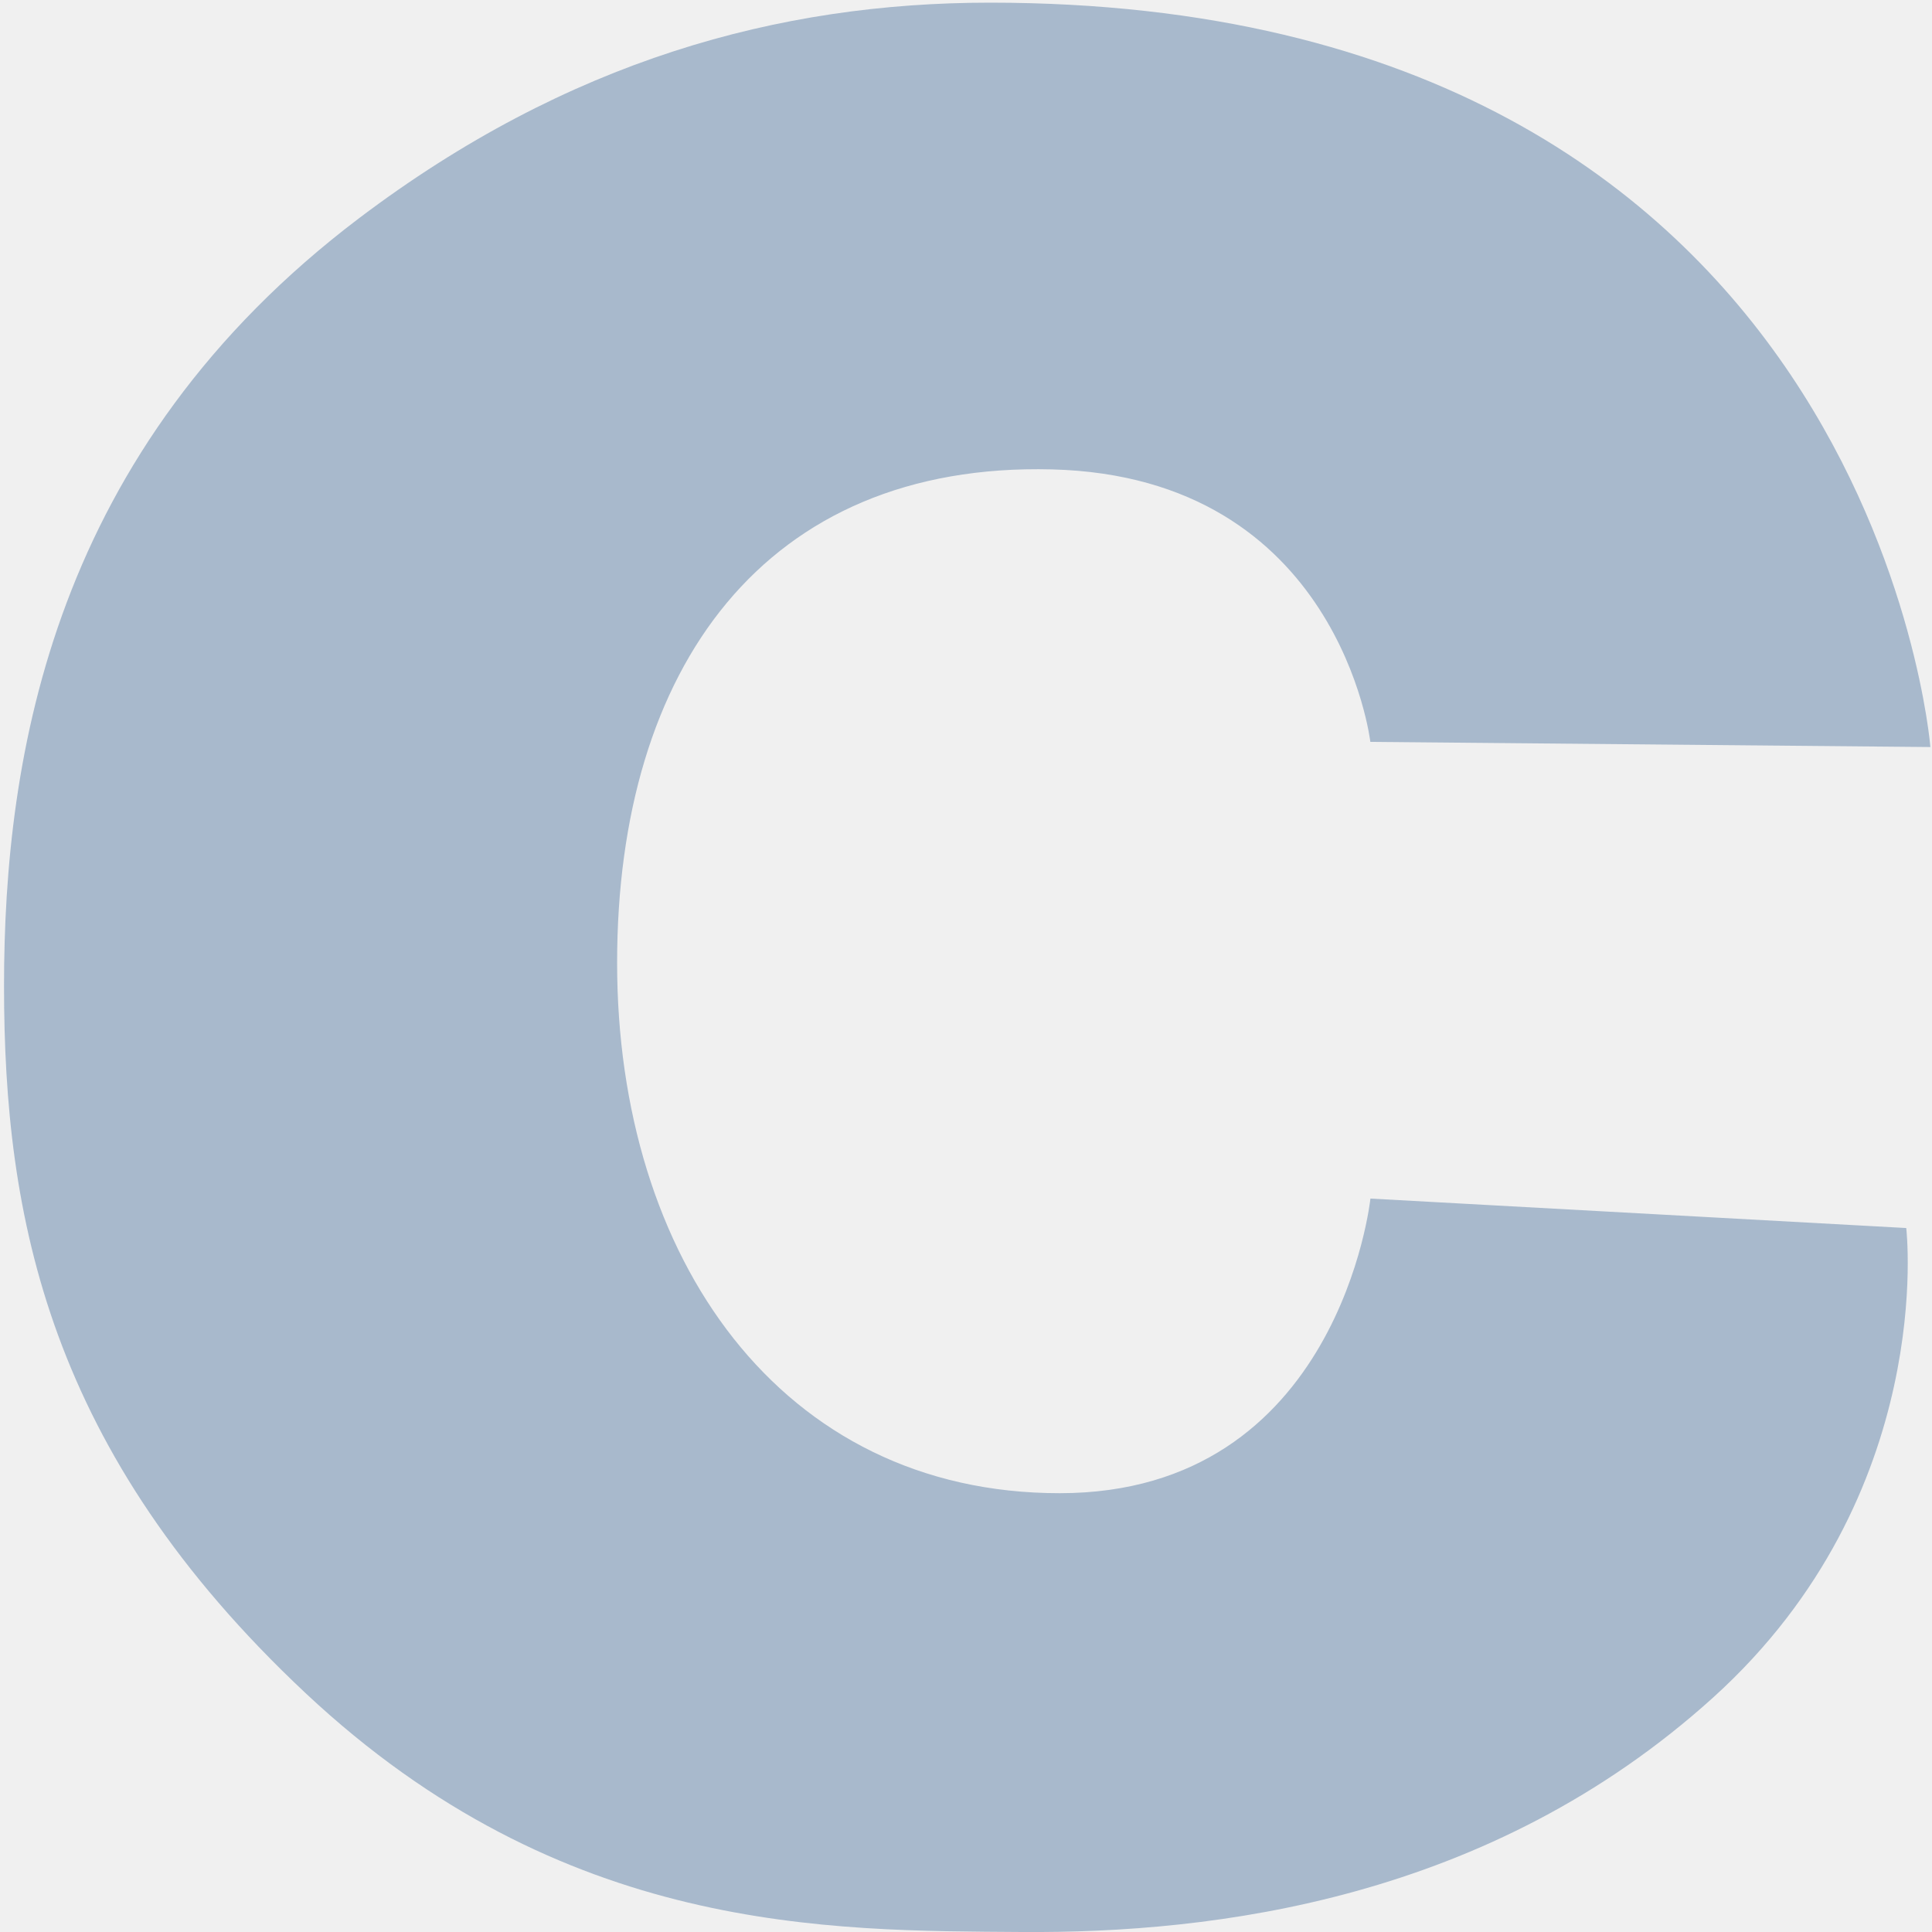
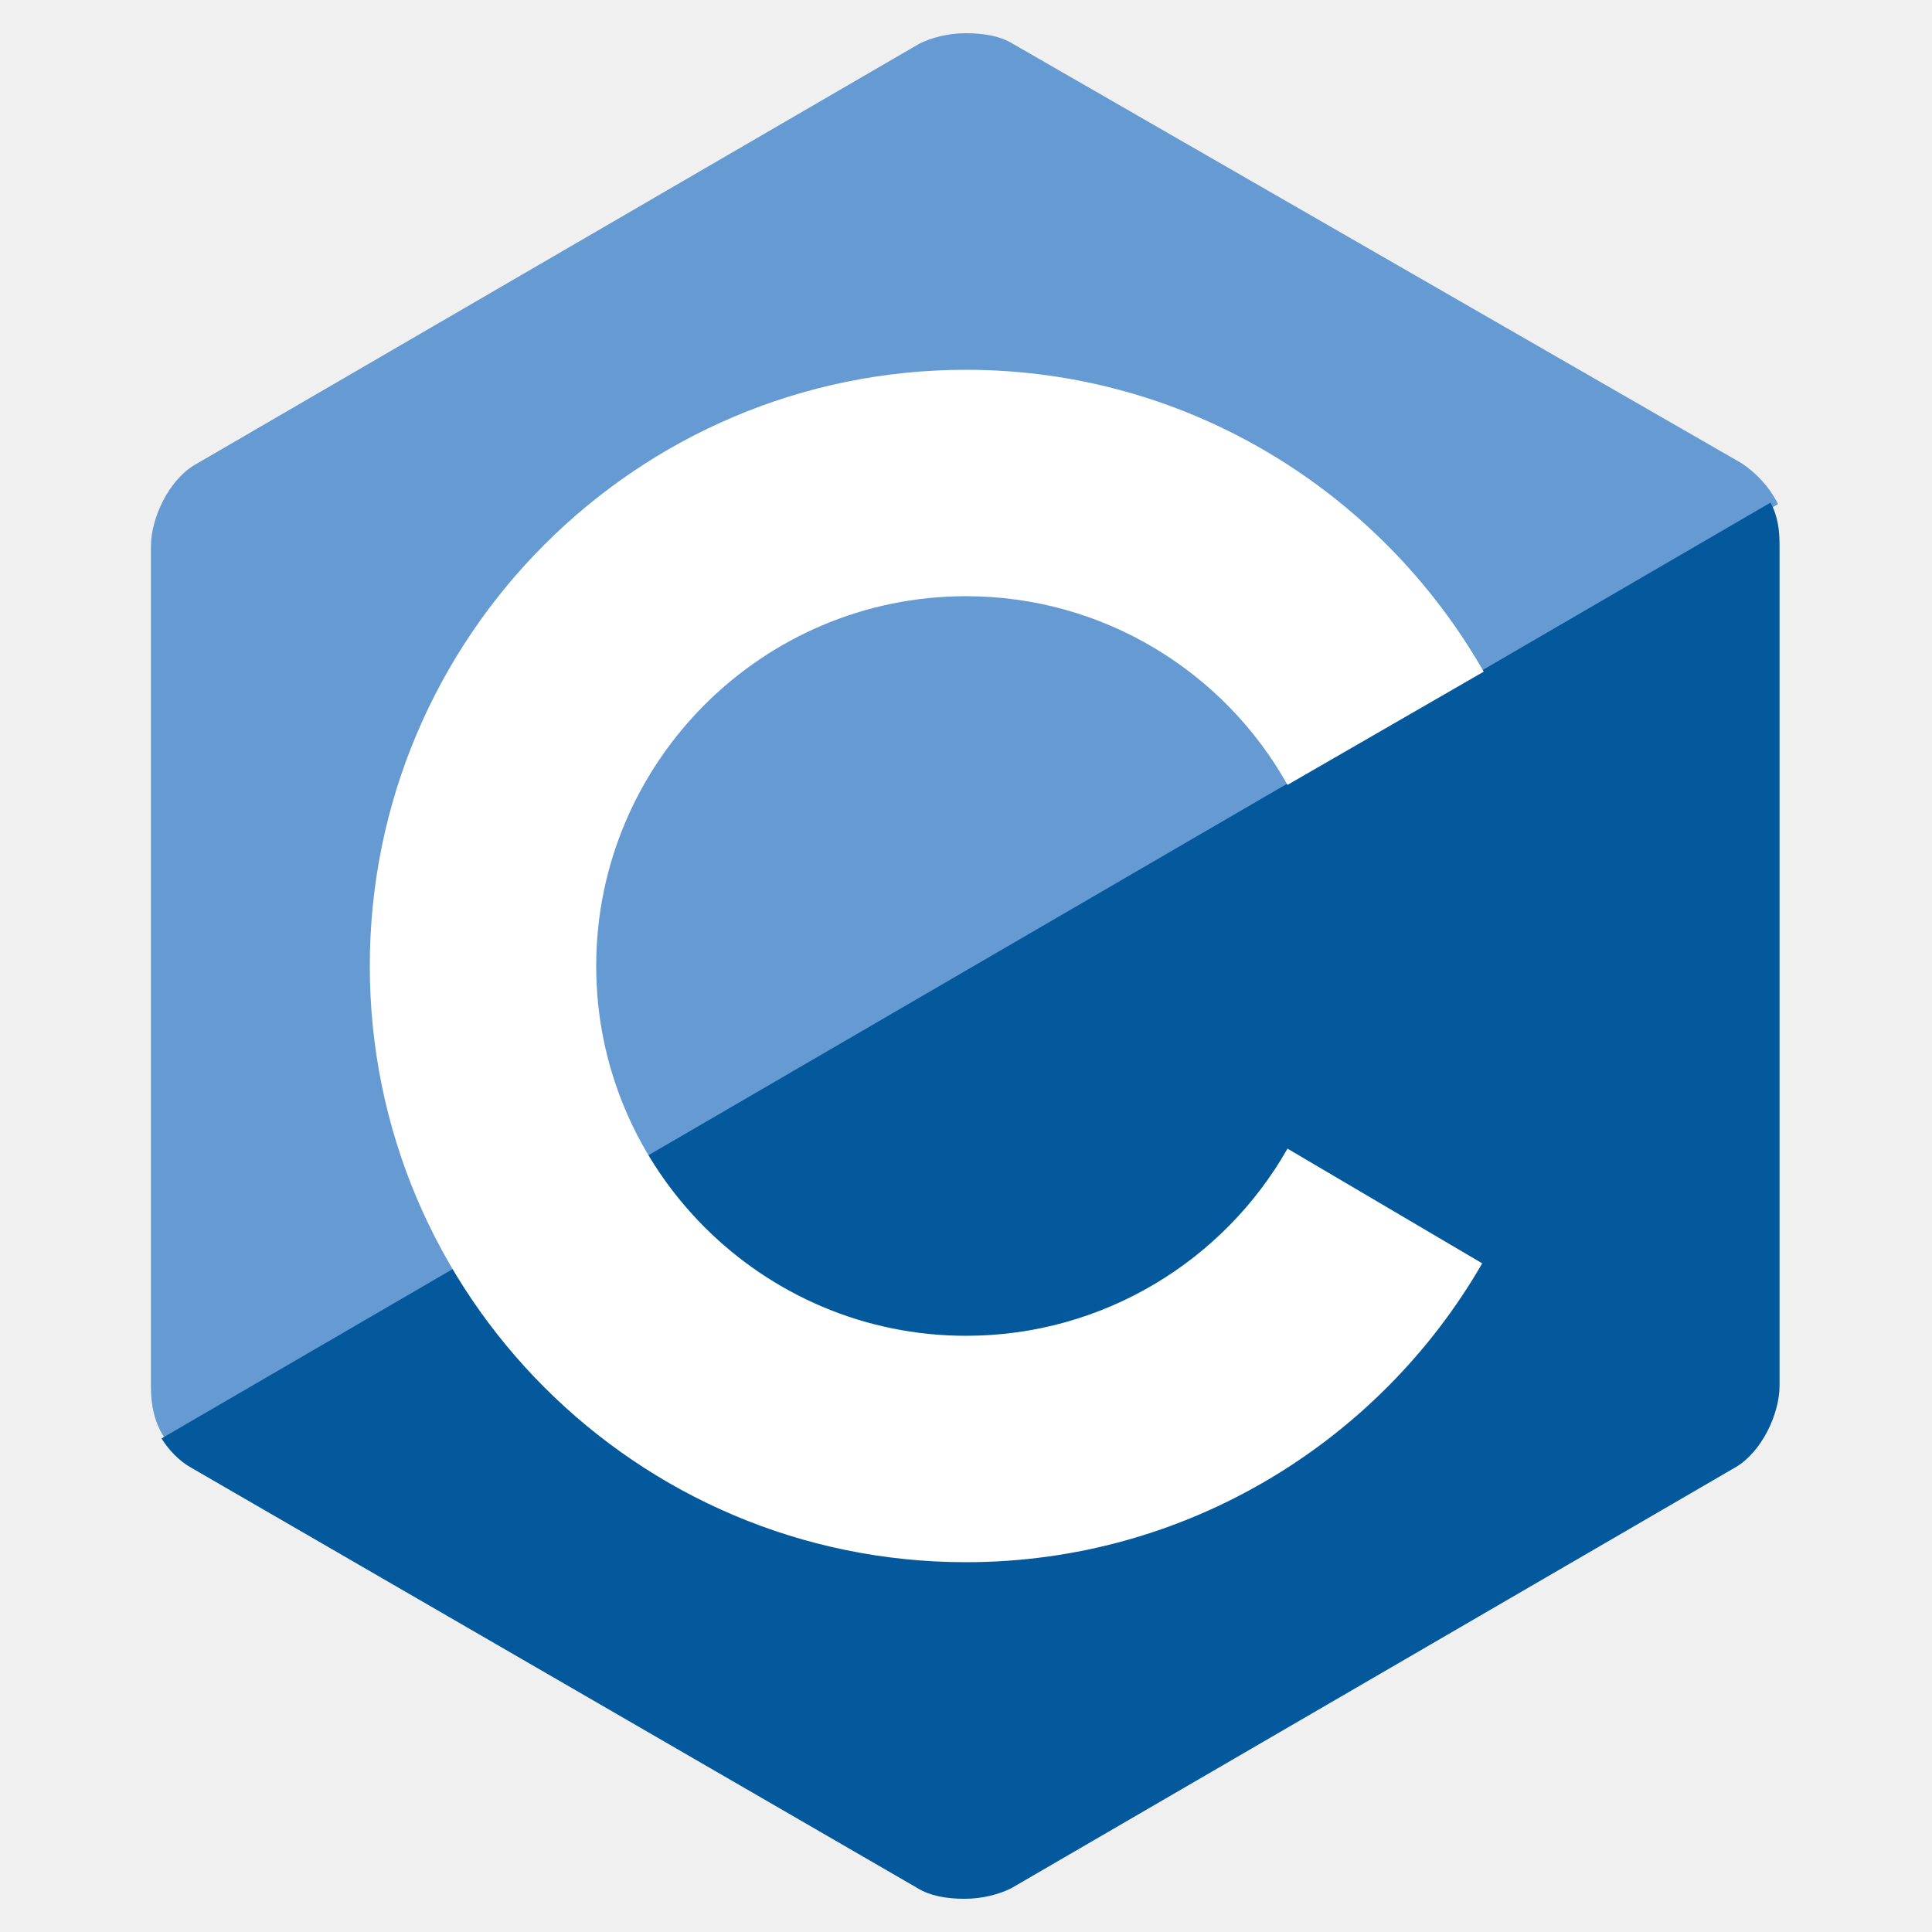
- <svg xmlns="http://www.w3.org/2000/svg" role="img" viewBox="0 0 24 24">
-   <path style="fill: #A8B9CC" d="M17.023 9.216s-.386-3.293-3.955-3.385c-3.57-.091-5.402 2.47-5.402 6.13 0 3.66 2.026 6.588 5.498 6.588 3.473 0 3.86-3.66 3.86-3.66l6.656.366s.391 3.306-2.394 5.828C18.5 23.605 15.082 24.017 12.694 24c-2.388-.018-5.698.034-8.9-2.969C.595 18.03.05 15.113.05 12.248c0-2.866.607-6.661 4.414-9.54C7.05.754 9.673.033 12.296.033 23.246.032 23.98 9.28 23.98 9.28z" />
+ <svg xmlns="http://www.w3.org/2000/svg" viewBox="0 0 128 128">
+   <g>
+     <path fill="#659AD3" d="M115.4 30.7l-48.3-27.8c-.8-.5-1.9-.7-3.1-.7-1.2 0-2.3.3-3.1.7l-48 27.9c-1.7 1-2.9 3.5-2.9 5.4v55.7c0 1.1.2 2.4 1 3.5l106.8-62c-.6-1.2-1.5-2.1-2.4-2.7z" />
+     <path fill="#03599C" d="M10.7 95.3c.5.8 1.2 1.5 1.9 1.9l48.2 27.9c.8.5 1.9.7 3.1.7 1.2 0 2.3-.3 3.1-.7l48-27.9c1.7-1 2.9-3.5 2.9-5.4v-55.7c0-.9-.1-1.9-.6-2.8l-106.6 62z" />
+     <path fill="#fff" d="M85.3 76.1c-4.2 7.4-12.2 12.4-21.3 12.4-13.5 0-24.5-11-24.5-24.5s11-24.5 24.5-24.5c9.1 0 17.1 5 21.3 12.5l13-7.5c-6.8-11.9-19.6-20-34.3-20-21.8 0-39.5 17.7-39.5 39.5s17.7 39.5 39.5 39.5c14.6 0 27.4-8 34.2-19.8l-12.9-7.6z" />
+   </g>
</svg>
